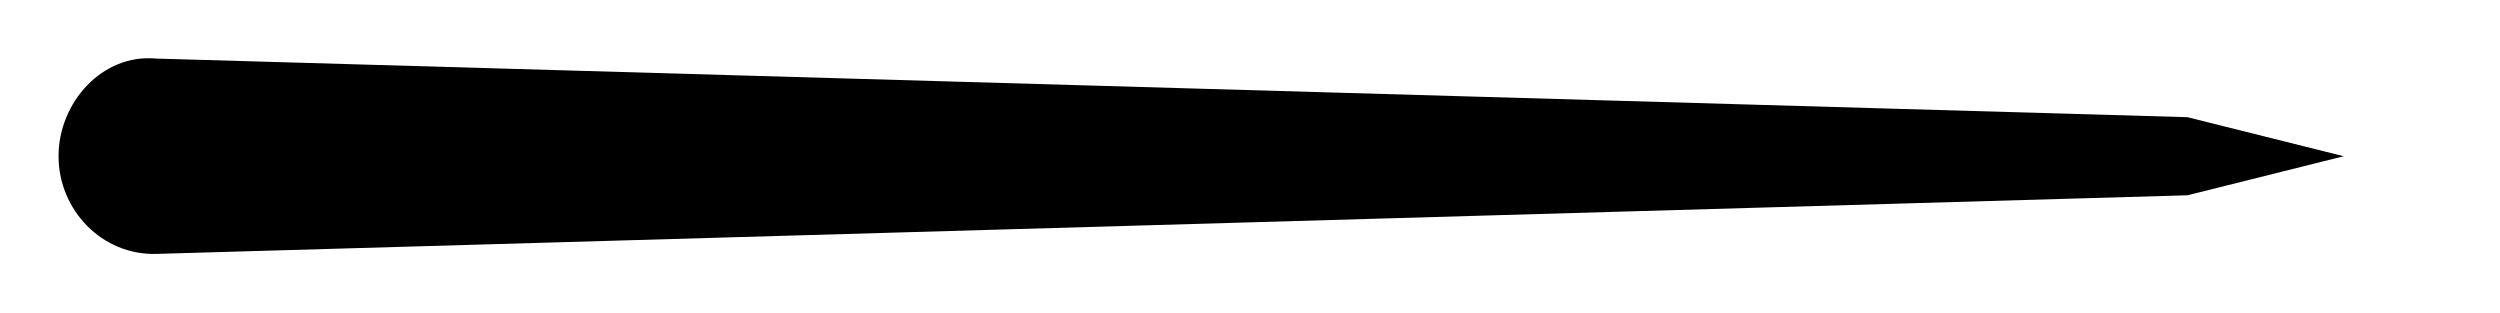
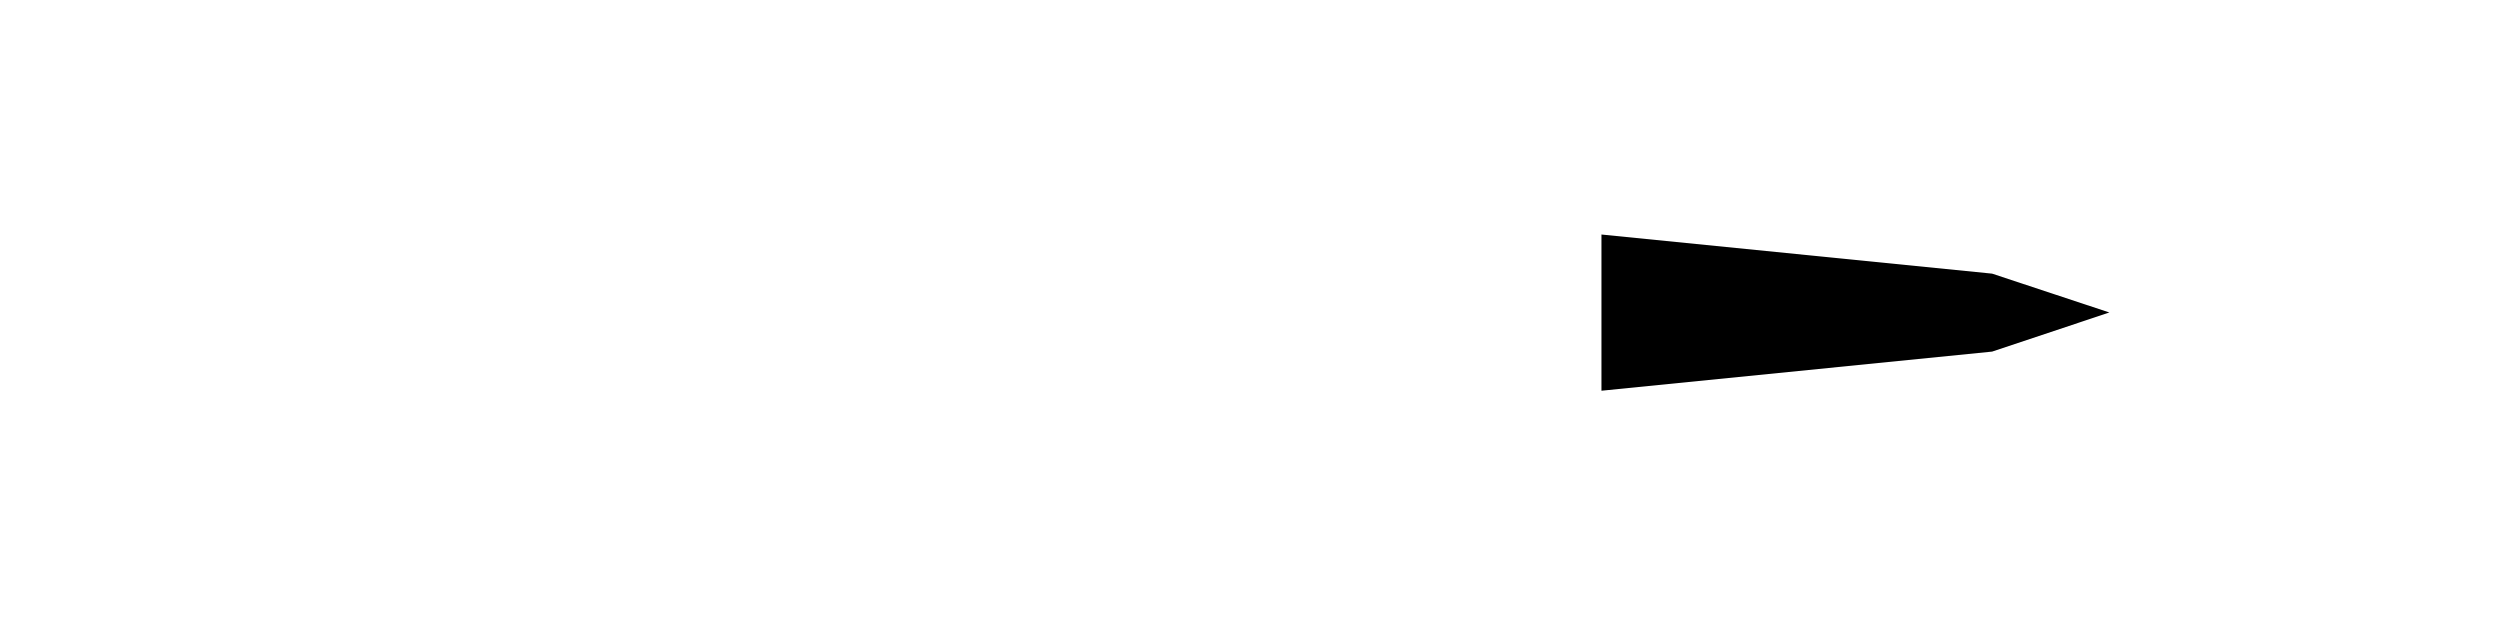
- <svg xmlns="http://www.w3.org/2000/svg" width="128" height="16" viewBox="0 0 33.867 4.233" version="1.1" id="svg8">
+ <svg xmlns="http://www.w3.org/2000/svg" width="64" height="16" viewBox="0 0 16.933 4.233" version="1.1" id="svg8">
  <defs id="defs2" />
  <g id="layer1" transform="translate(0,-292.7667)">
-     <path style="fill:#000000;fill-opacity:1;stroke:none;stroke-width:0.265;stroke-linecap:round;stroke-linejoin:round;stroke-miterlimit:4;stroke-dasharray:none;stroke-dashoffset:0;stroke-opacity:1" d="m 31.75,294.883 -2.117,0.529 -27.517,0.794 c -0.73,0.021 -1.323,-0.592 -1.323,-1.323 -1.88e-6,-0.731 0.596,-1.392 1.323,-1.323 l 27.517,0.794 z" id="path1457" />
+     <path style="fill:#000000;fill-opacity:1;stroke:none;stroke-width:0.265;stroke-linecap:round;stroke-linejoin:round;stroke-miterlimit:4;stroke-dasharray:none;stroke-dashoffset:0;stroke-opacity:1" d="m 14.287,294.883 -0.794,0.265 -2.646,0.265 v -1.058 l 2.646,0.265 z" id="path1457" />
  </g>
</svg>
